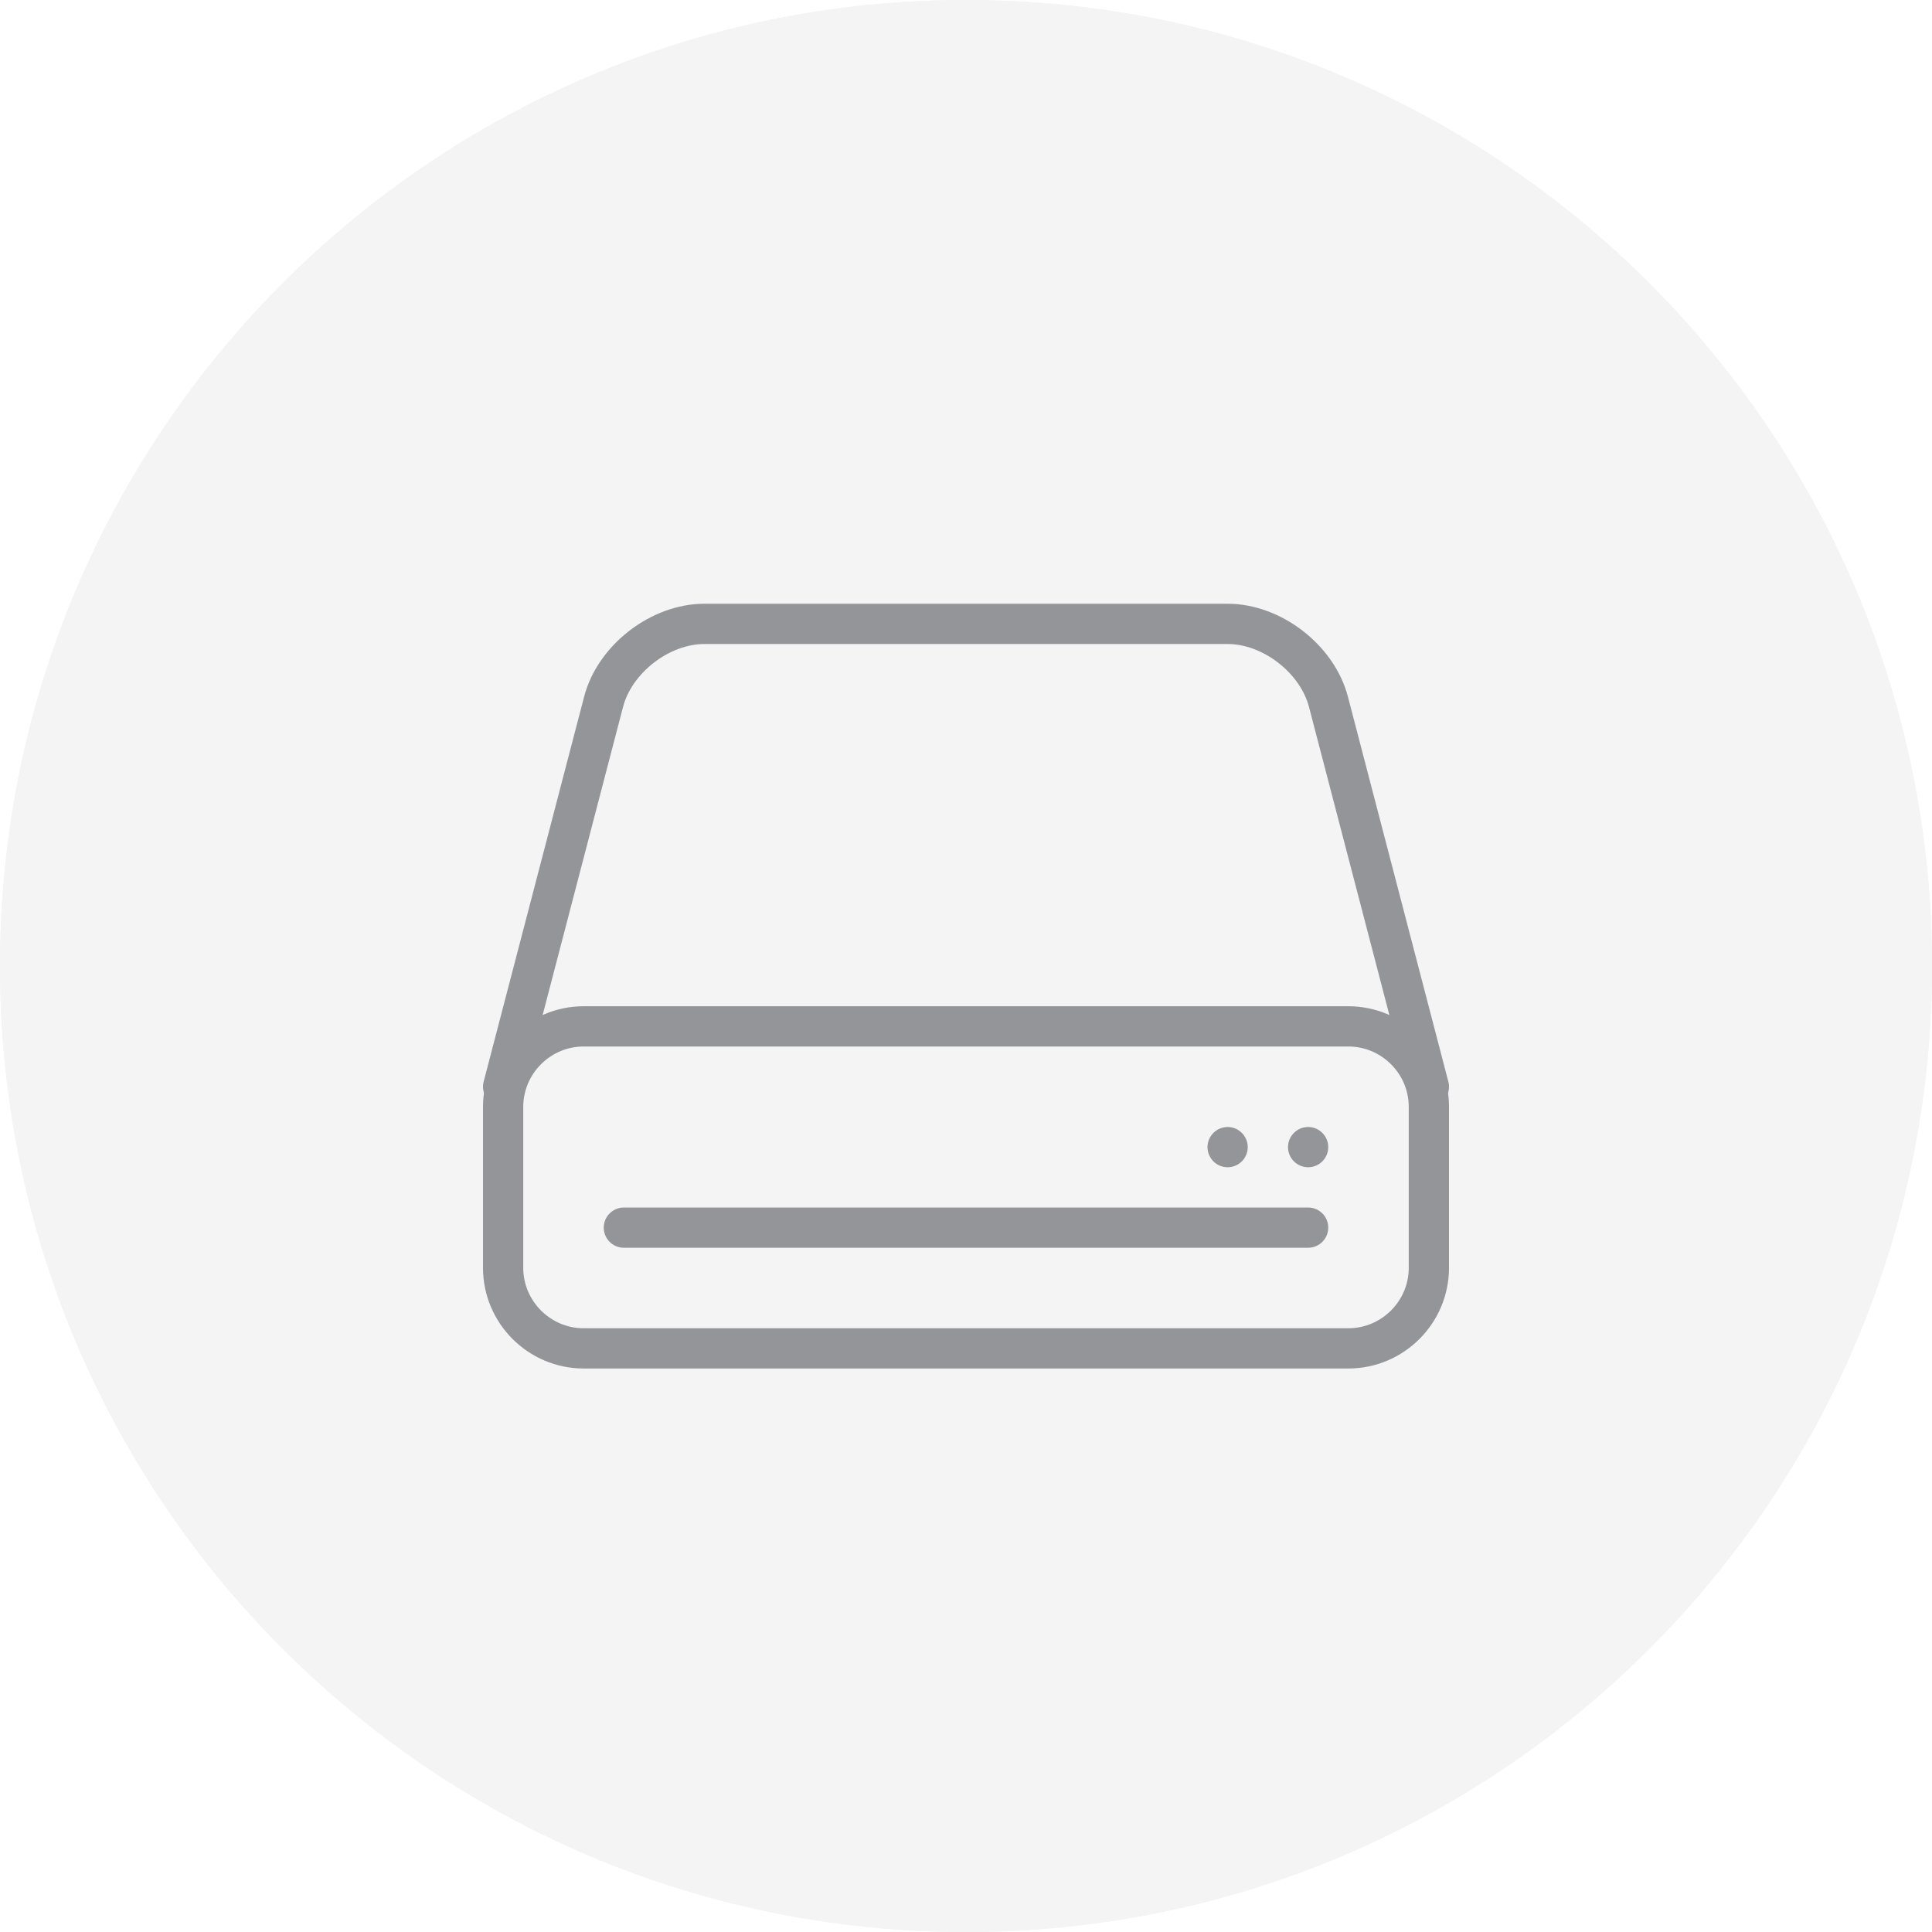
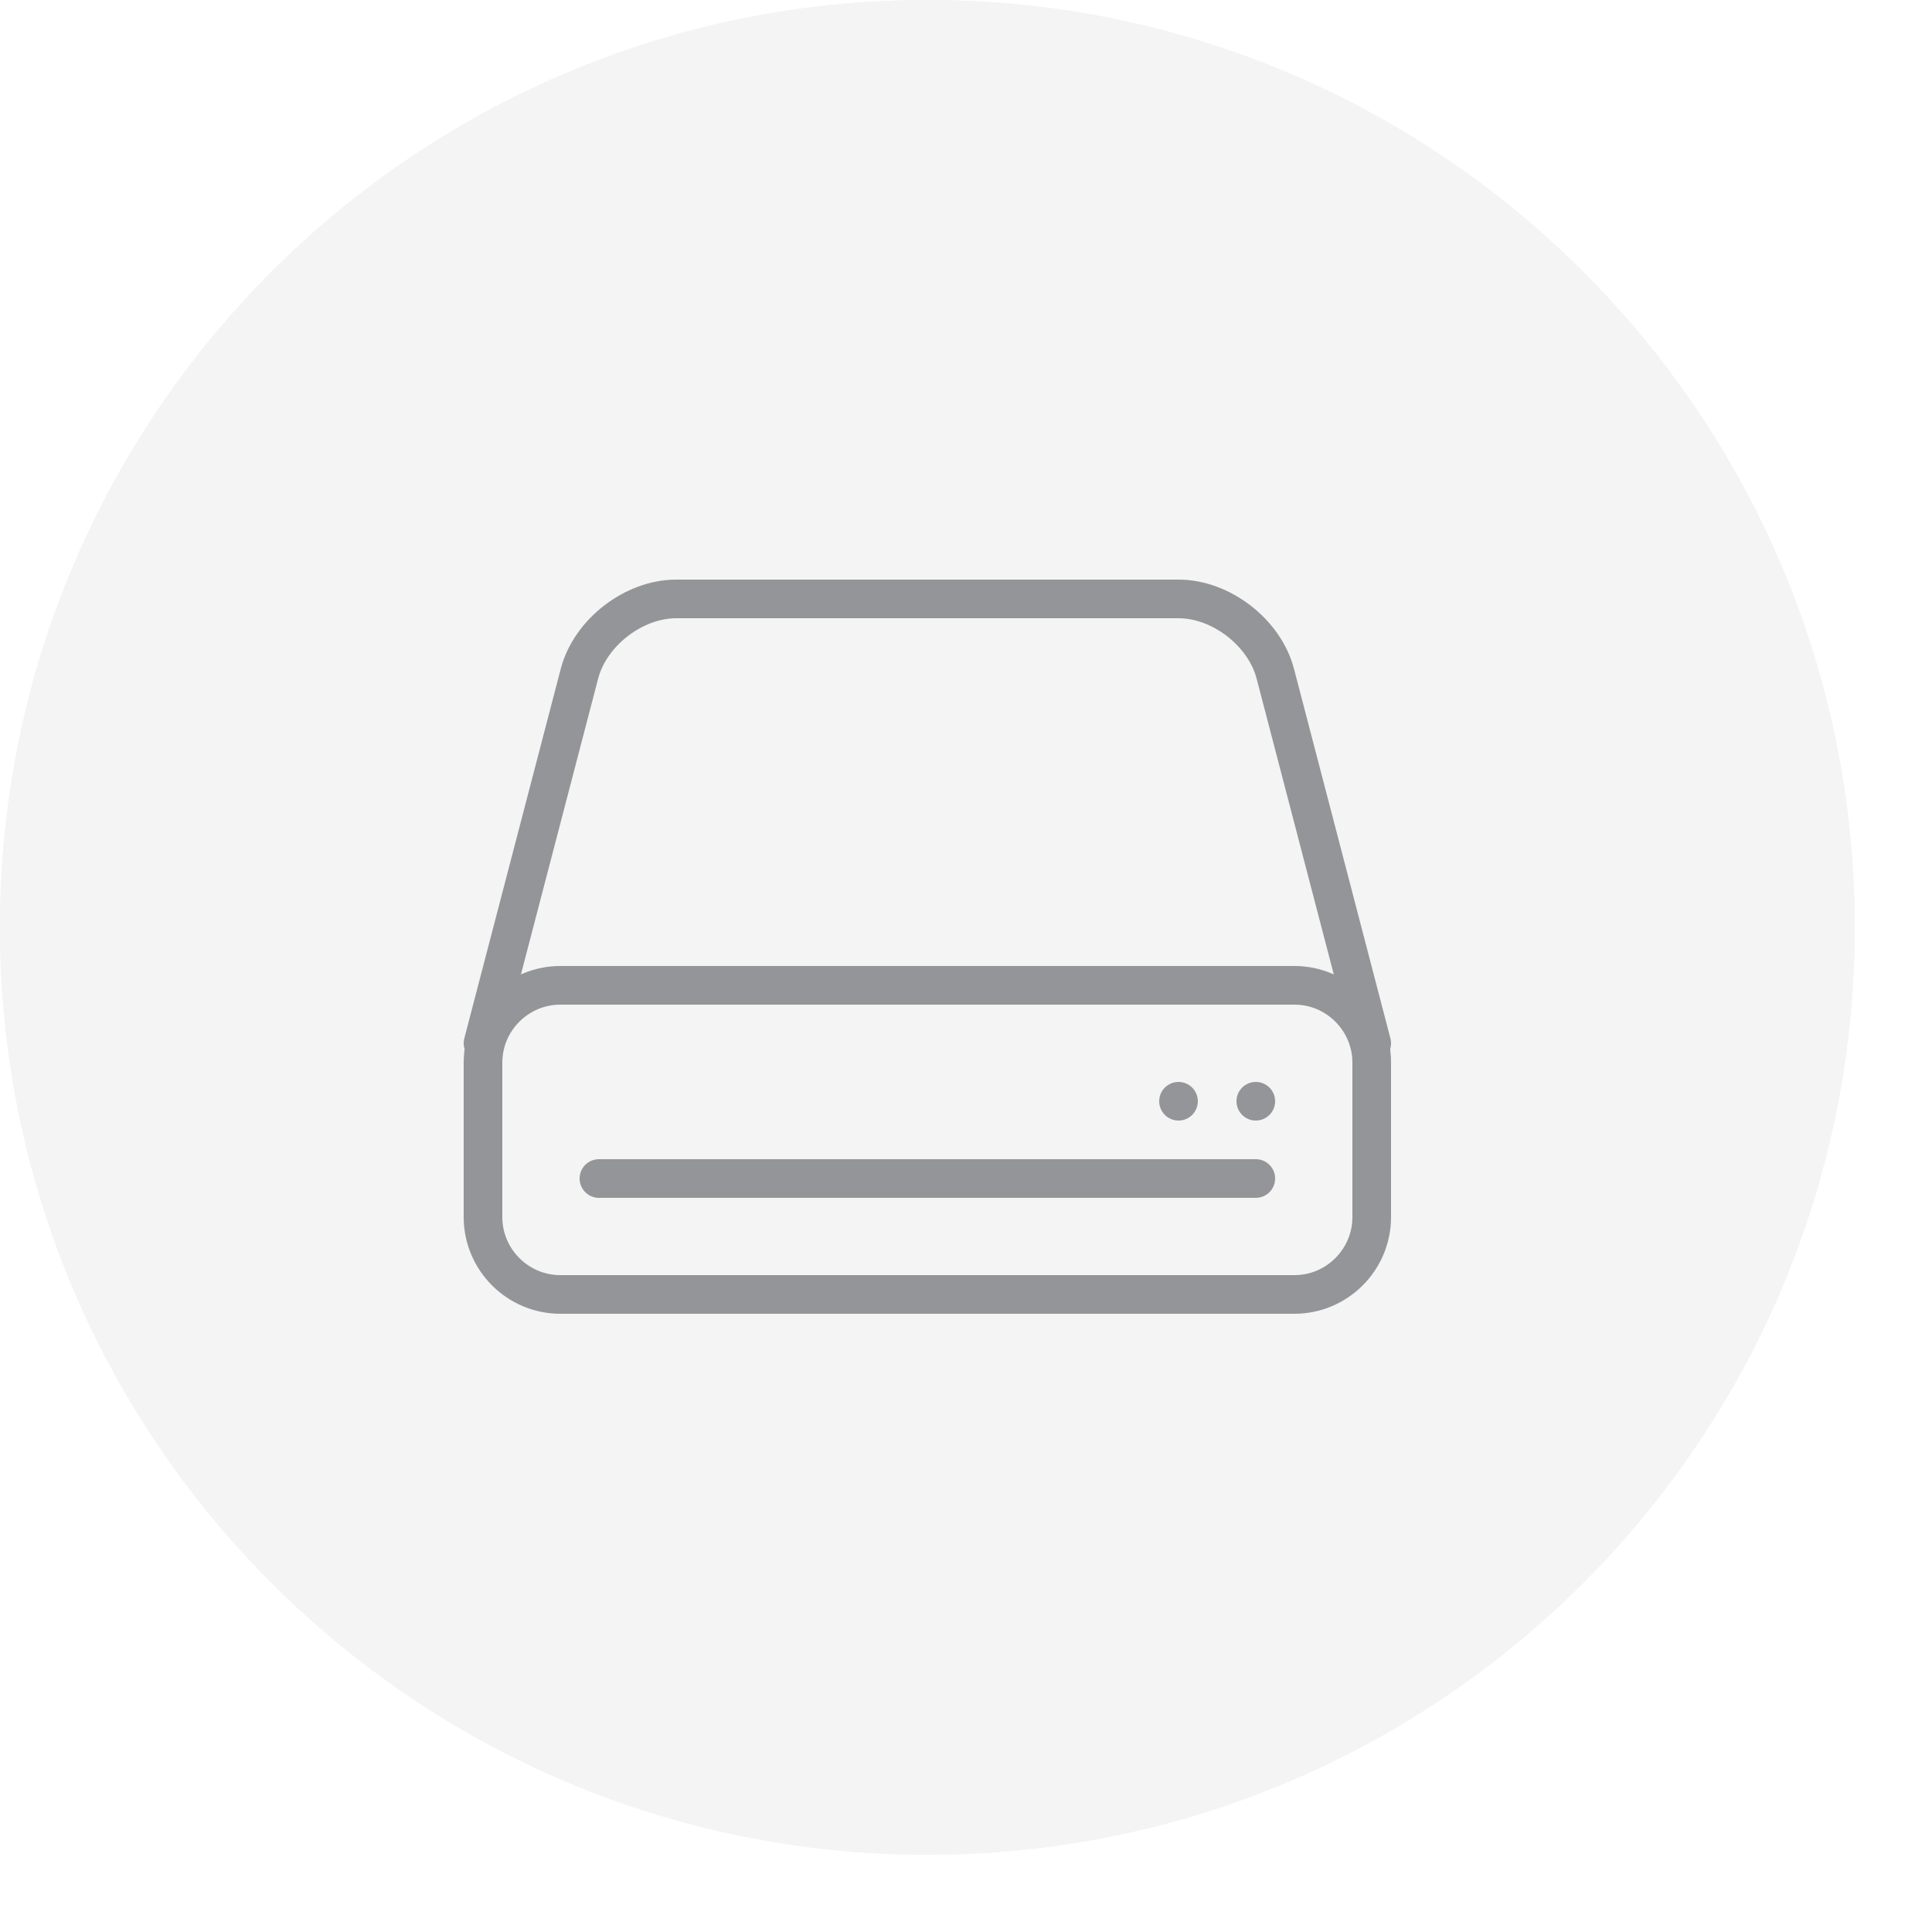
- <svg xmlns="http://www.w3.org/2000/svg" xmlns:xlink="http://www.w3.org/1999/xlink" width="48px" height="48px" viewBox="0 0 48 48" version="1.1">
+ <svg xmlns="http://www.w3.org/2000/svg" xmlns:xlink="http://www.w3.org/1999/xlink" width="50" height="50" viewBox="0 0 50 50" version="1.1">
  <defs>
    <circle id="path-1" cx="24" cy="24" r="24" />
  </defs>
  <g id="ui-kit---1440" stroke="none" stroke-width="1" fill="none" fill-rule="evenodd">
-     <g id="sticker-sheet" transform="translate(-267, -183)">
+     <g id="sticker-sheet" transform="translate(-267, -93)">
      <g id="create:dropdown" transform="translate(251, 73)">
-         <g id="volume" transform="translate(0, 90)">
+         <g id="volume">
          <g id="icon" transform="translate(16, 20)">
            <g id="Oval-2">
              <use fill="#F4F4F4" fill-rule="evenodd" xlink:href="#path-1" class="circle" />
              <circle stroke="#F4F4F4" stroke-width="2" cx="24" cy="24" r="23" class="outerCircle" />
            </g>
            <g id="Group-14" transform="translate(12, 15)" class="insidePath">
              <path d="M23.5,16.5 C23.5,17.6 22.601,18.5 21.5,18.5 L2.5,18.5 C1.4,18.5 0.5,17.6 0.5,16.5 L0.5,12.5 C0.5,11.4 1.4,10.5 2.5,10.5 L21.5,10.5 C22.601,10.5 23.5,11.4 23.5,12.5 L23.5,16.5 L23.5,16.5 Z" id="Stroke-2084" stroke="#939598" stroke-linecap="round" stroke-linejoin="round" />
              <path d="M3.5,15.5 L20.5,15.5" id="Stroke-2085" stroke="#939598" stroke-linecap="round" stroke-linejoin="round" />
              <path d="M20.5,13 C20.224,13 20,13.225 20,13.5 C20,13.775 20.224,14 20.5,14 C20.776,14 21,13.775 21,13.5 C21,13.225 20.776,13 20.5,13" id="Fill-2086" fill="#939598" />
              <path d="M18.5,13 C18.224,13 18,13.225 18,13.5 C18,13.775 18.224,14 18.5,14 C18.776,14 19,13.775 19,13.5 C19,13.225 18.776,13 18.5,13" id="Fill-2087" fill="#939598" />
              <path d="M23.5,12 L21.005,2.436 C20.727,1.371 19.601,0.5 18.5,0.5 L5.5,0.5 C4.4,0.5 3.273,1.371 2.996,2.436 L0.5,12" id="Stroke-2088" stroke="#939598" stroke-linecap="round" stroke-linejoin="round" />
            </g>
          </g>
        </g>
      </g>
    </g>
  </g>
</svg>
